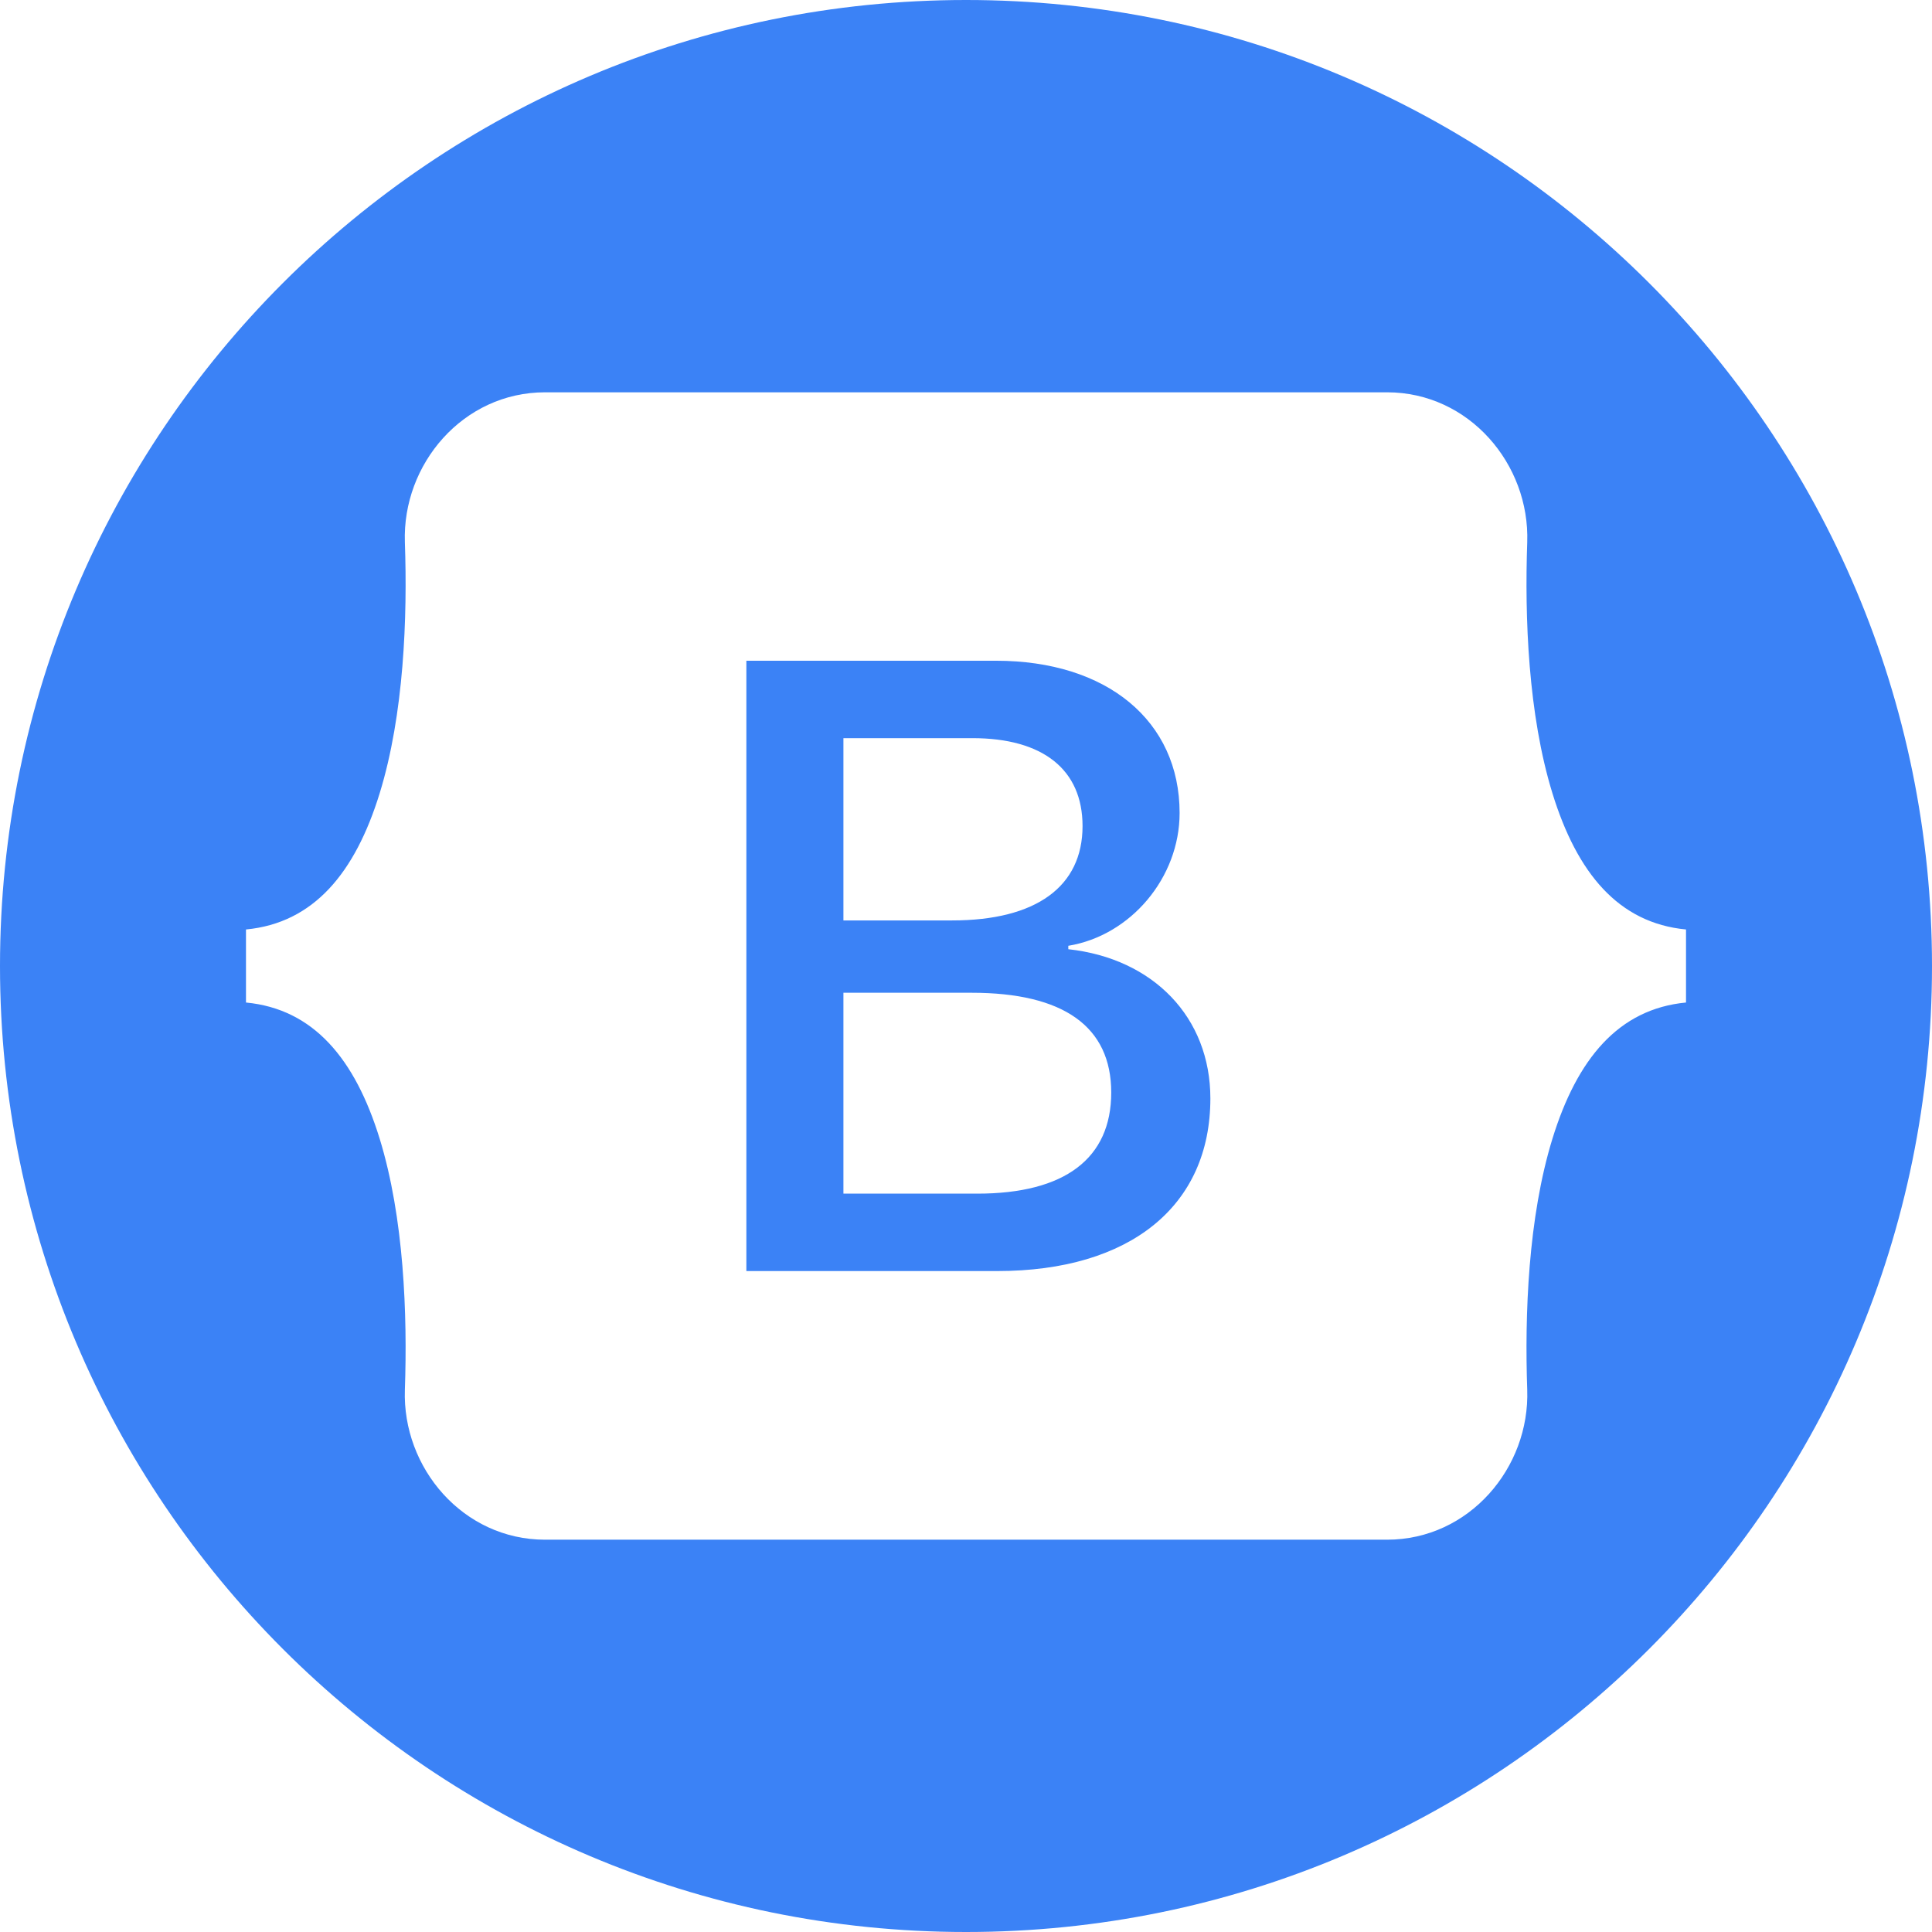
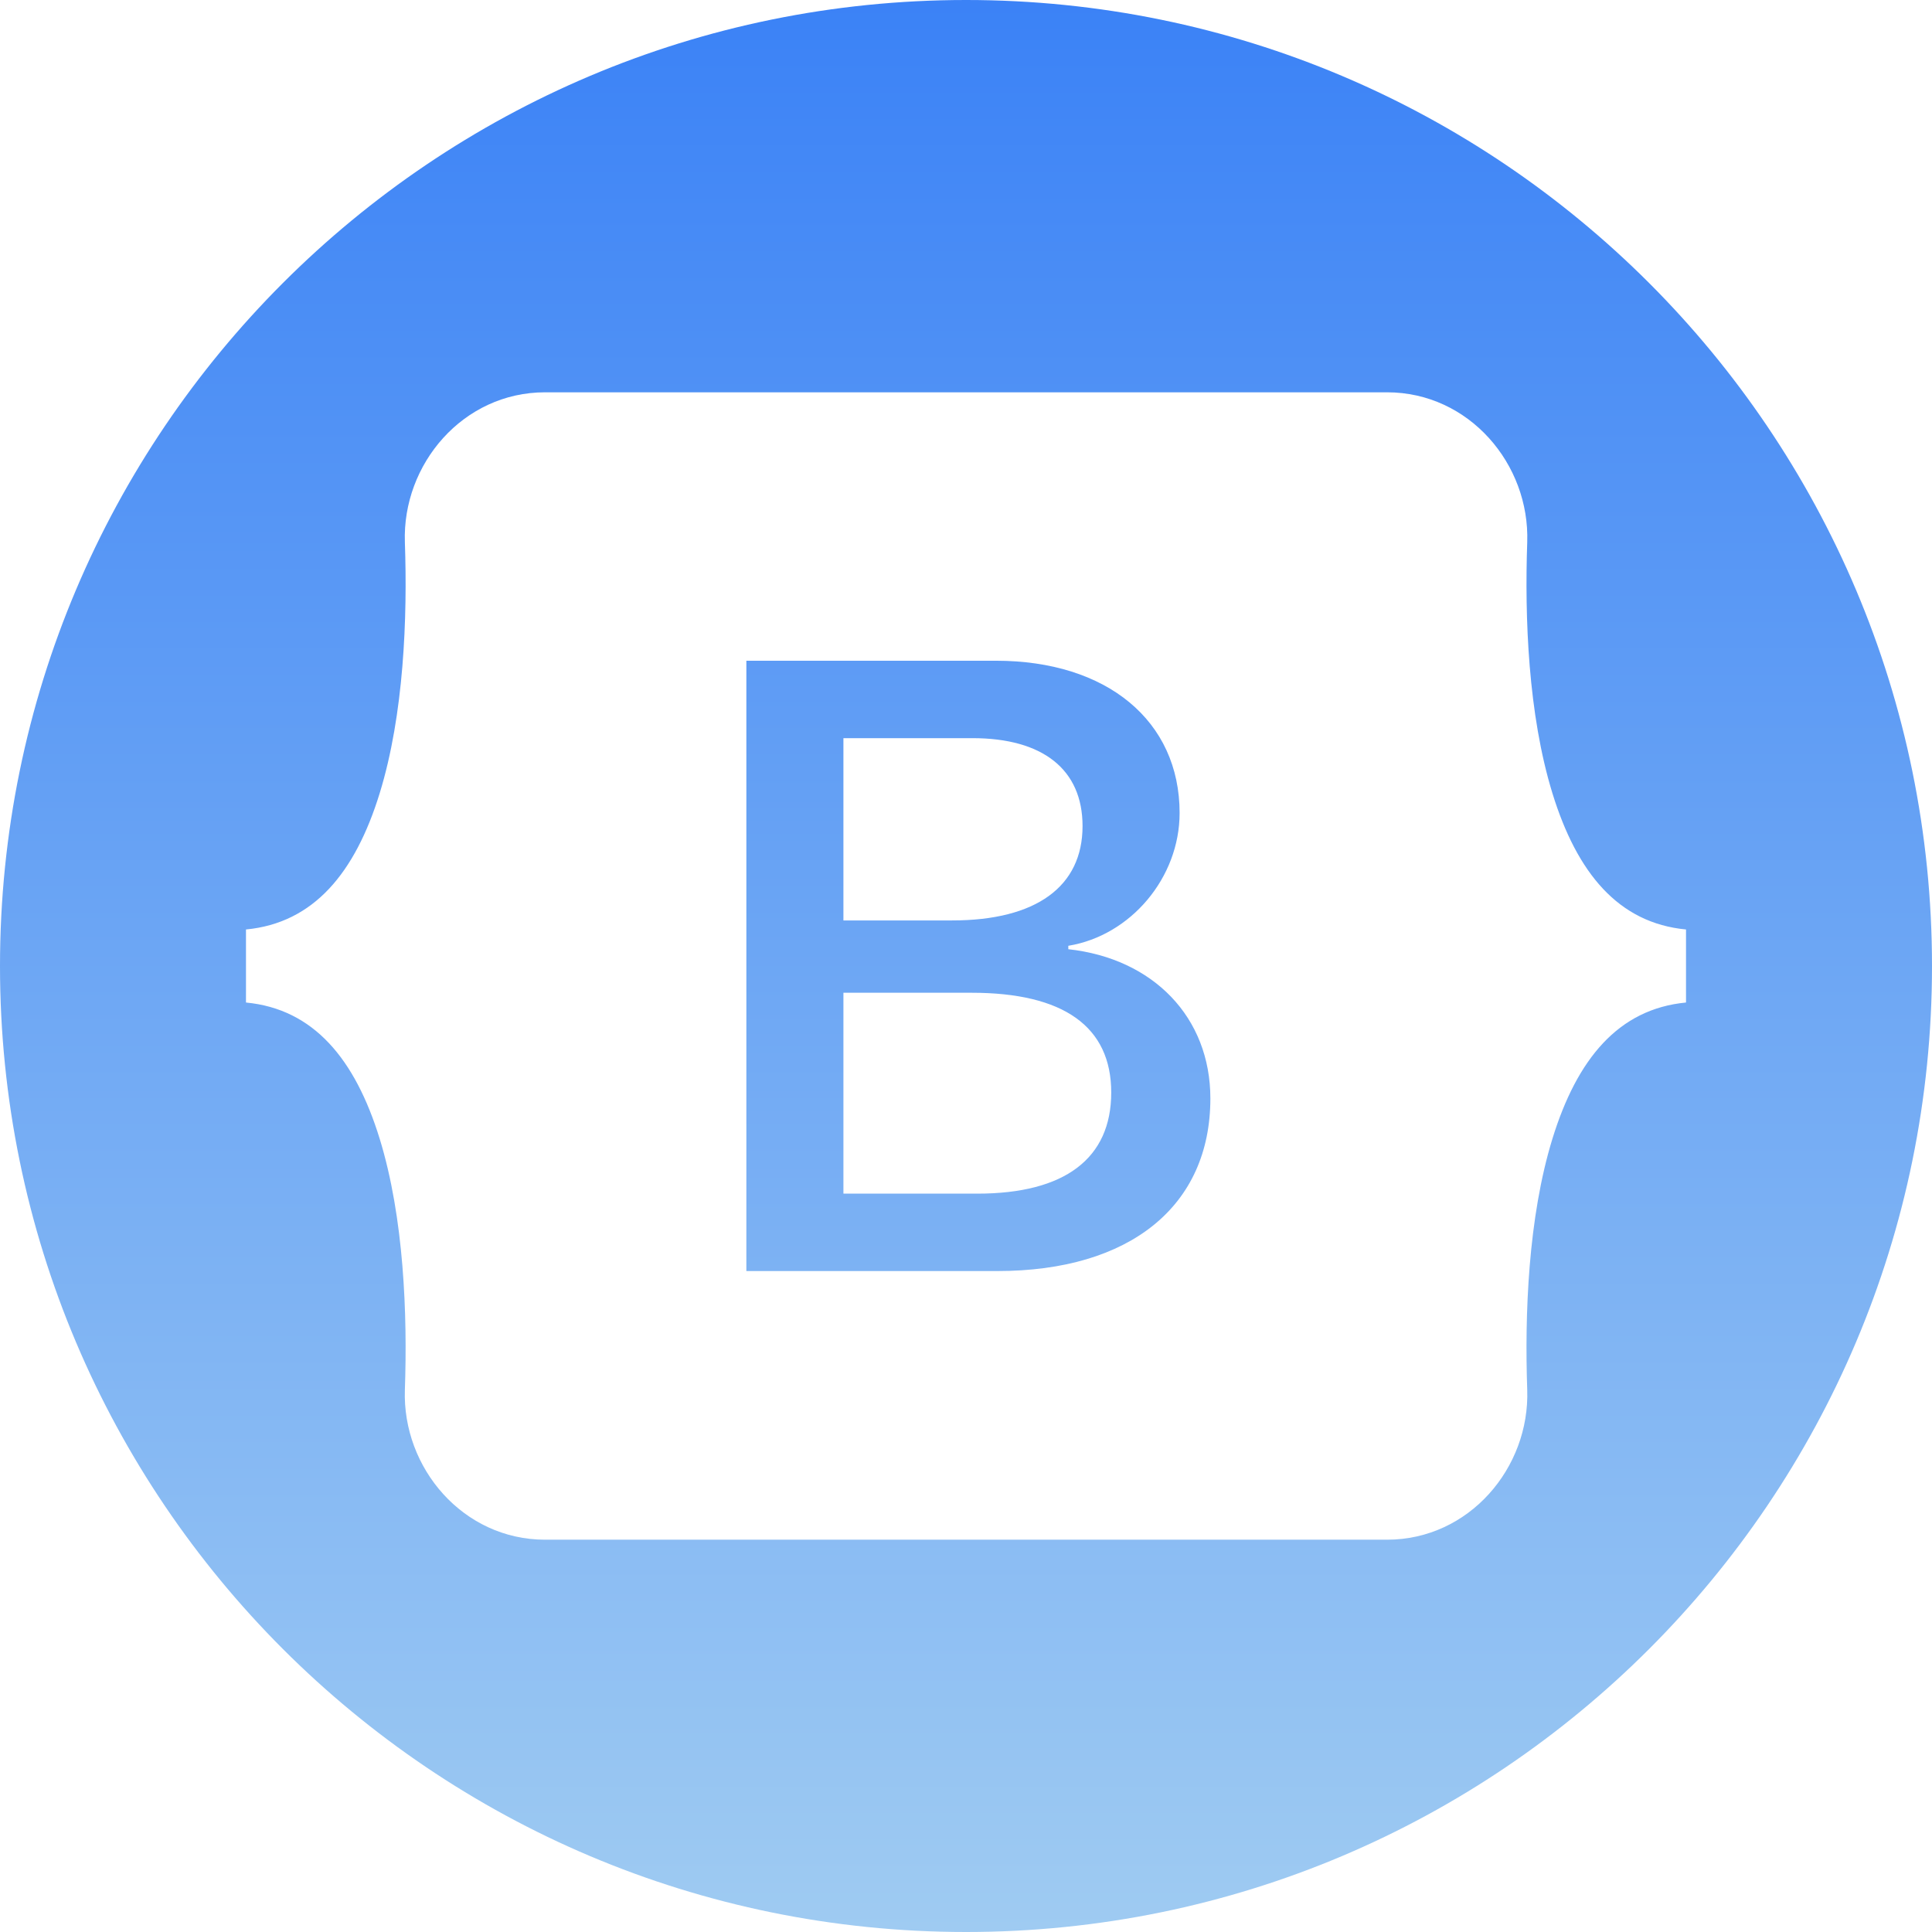
<svg xmlns="http://www.w3.org/2000/svg" xml:space="preserve" width="413px" height="413px" version="1.1" shape-rendering="geometricPrecision" text-rendering="geometricPrecision" image-rendering="optimizeQuality" fill-rule="evenodd" clip-rule="evenodd" viewBox="0 0 185.91 185.91">
+   <defs>
+     <linearGradient id="id0" gradientUnits="userSpaceOnUse" x1="92.96" y1="0" x2="92.96" y2="185.91">
+       <stop offset="0" stop-opacity="1" stop-color="#3B82F6" />
+       <stop offset="1" stop-opacity="1" stop-color="#9FCBF2" />
+     </linearGradient>
+   </defs>
  <g id="Camada_x0020_1">
-     <path fill="#3B82F6" d="M92.96 0c51.33,0 92.95,41.62 92.95,92.96 0,51.33 -41.62,92.95 -92.95,92.95 -51.34,0 -92.96,-41.62 -92.96,-92.95 0,-51.34 41.62,-92.96 92.96,-92.96zm-54 52.18c-0.26,-7.51 5.59,-14.43 13.49,-14.43l81.02 0c7.9,0 13.75,6.92 13.49,14.43 -0.25,7.21 0.08,16.55 2.43,24.17 2.36,7.64 6.33,12.47 12.85,13.09l0 7.03c-6.52,0.62 -10.49,5.45 -12.85,13.09 -2.35,7.62 -2.68,16.96 -2.43,24.17 0.26,7.51 -5.59,14.43 -13.49,14.43l-81.02 0c-7.9,0 -13.75,-6.92 -13.49,-14.43 0.25,-7.21 -0.08,-16.55 -2.43,-24.17 -2.36,-7.64 -6.34,-12.47 -12.86,-13.09l0 -7.03c6.52,-0.62 10.5,-5.45 12.86,-13.09 2.35,-7.62 2.68,-16.96 2.43,-24.17zm57 70.13c12.8,0 20.51,-6.27 20.51,-16.61 0,-7.81 -5.5,-13.47 -13.67,-14.36l0 -0.33c6,-0.98 10.71,-6.55 10.71,-12.78 0,-8.87 -7,-14.65 -17.67,-14.65l-24.02 0 0 58.73 24.14 0zm-14.8 -51.28l12.42 0c6.76,0 10.59,3.01 10.59,8.46 0,5.82 -4.46,9.08 -12.55,9.08l-10.46 0 0 -17.54zm0 43.83l0 -19.33 12.34 0c8.84,0 13.43,3.25 13.43,9.6 0,6.35 -4.47,9.73 -12.89,9.73l-12.88 0z" />
+     <path fill="url(#id0)" d="M92.96 0c51.33,0 92.95,41.62 92.95,92.96 0,51.33 -41.62,92.95 -92.95,92.95 -51.34,0 -92.96,-41.62 -92.96,-92.95 0,-51.34 41.62,-92.96 92.96,-92.96zm-54 52.18c-0.26,-7.51 5.59,-14.43 13.49,-14.43l81.02 0c7.9,0 13.75,6.92 13.49,14.43 -0.25,7.21 0.08,16.55 2.43,24.17 2.36,7.64 6.33,12.47 12.85,13.09l0 7.03c-6.52,0.62 -10.49,5.45 -12.85,13.09 -2.35,7.62 -2.68,16.96 -2.43,24.17 0.26,7.51 -5.59,14.43 -13.49,14.43l-81.02 0c-7.9,0 -13.75,-6.92 -13.49,-14.43 0.25,-7.21 -0.08,-16.55 -2.43,-24.17 -2.36,-7.64 -6.34,-12.47 -12.86,-13.09l0 -7.03c6.52,-0.62 10.5,-5.45 12.86,-13.09 2.35,-7.62 2.68,-16.96 2.43,-24.17zm57 70.13c12.8,0 20.51,-6.27 20.51,-16.61 0,-7.81 -5.5,-13.47 -13.67,-14.36l0 -0.33c6,-0.98 10.71,-6.55 10.71,-12.78 0,-8.87 -7,-14.65 -17.67,-14.65l-24.02 0 0 58.73 24.14 0zm-14.8 -51.28l12.42 0c6.76,0 10.59,3.01 10.59,8.46 0,5.82 -4.46,9.08 -12.55,9.08l-10.46 0 0 -17.54zm0 43.83l0 -19.33 12.34 0c8.84,0 13.43,3.25 13.43,9.6 0,6.35 -4.47,9.73 -12.89,9.73l-12.88 0z" />
  </g>
</svg>
